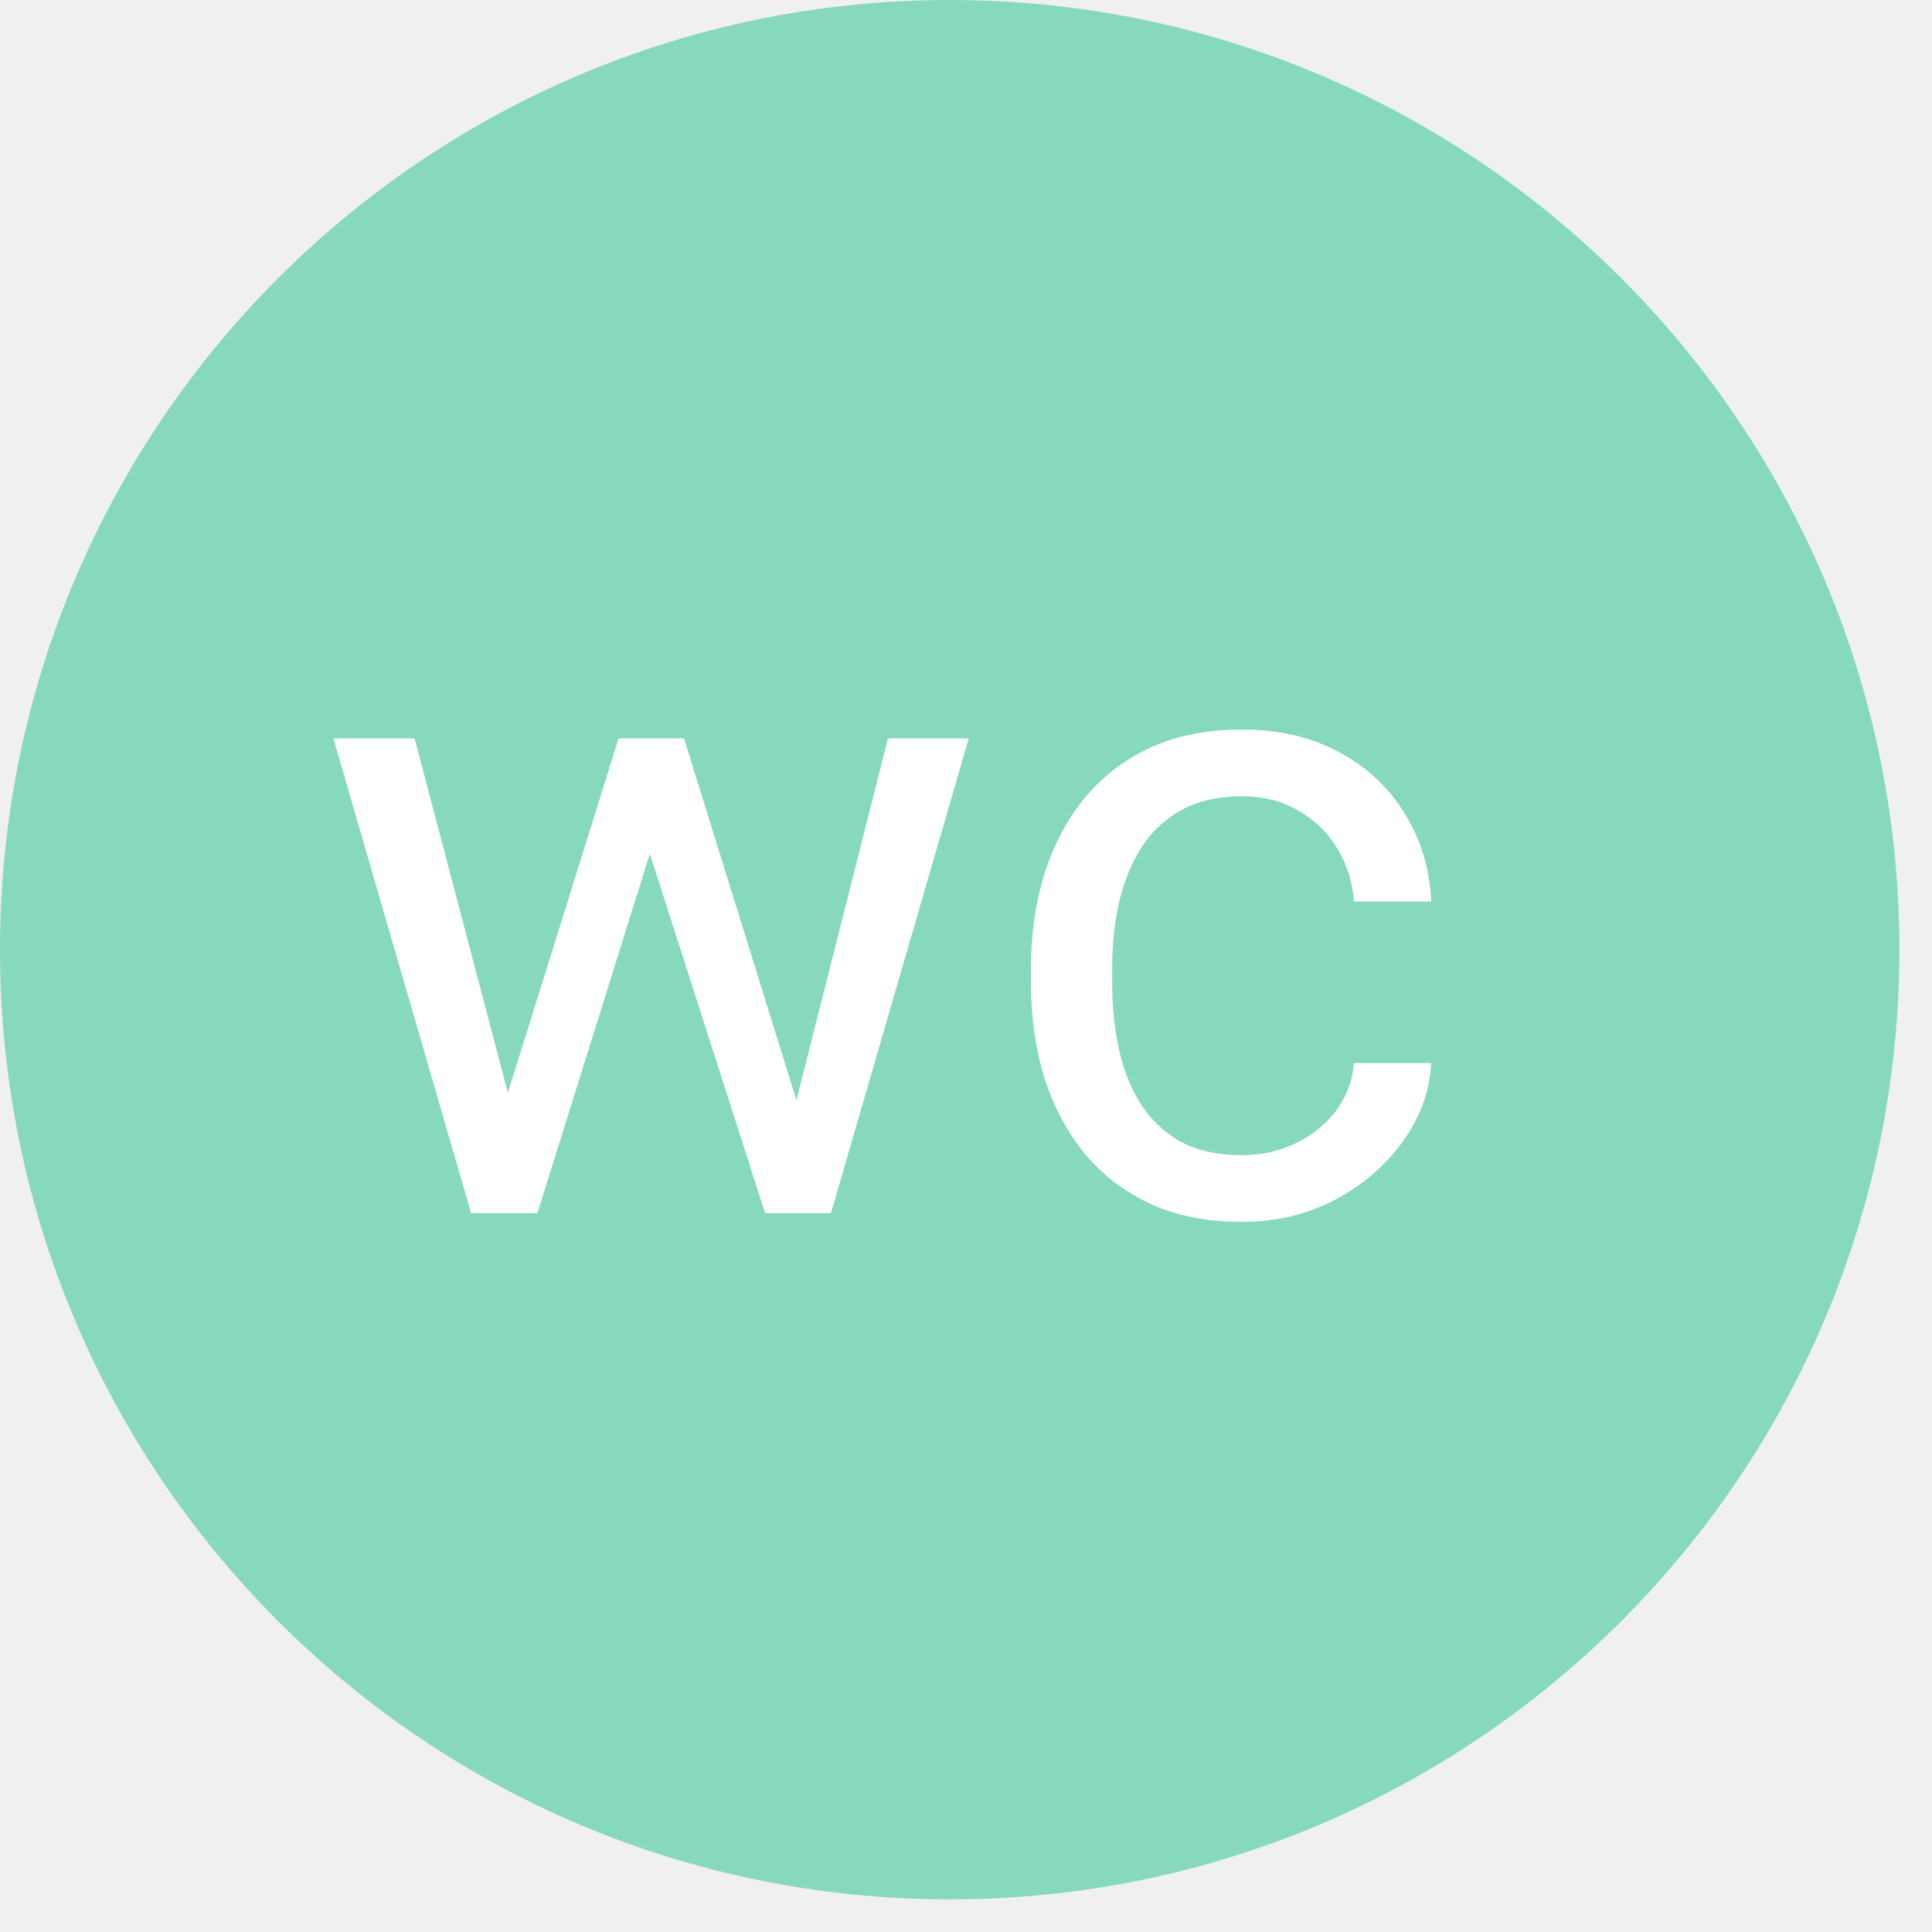
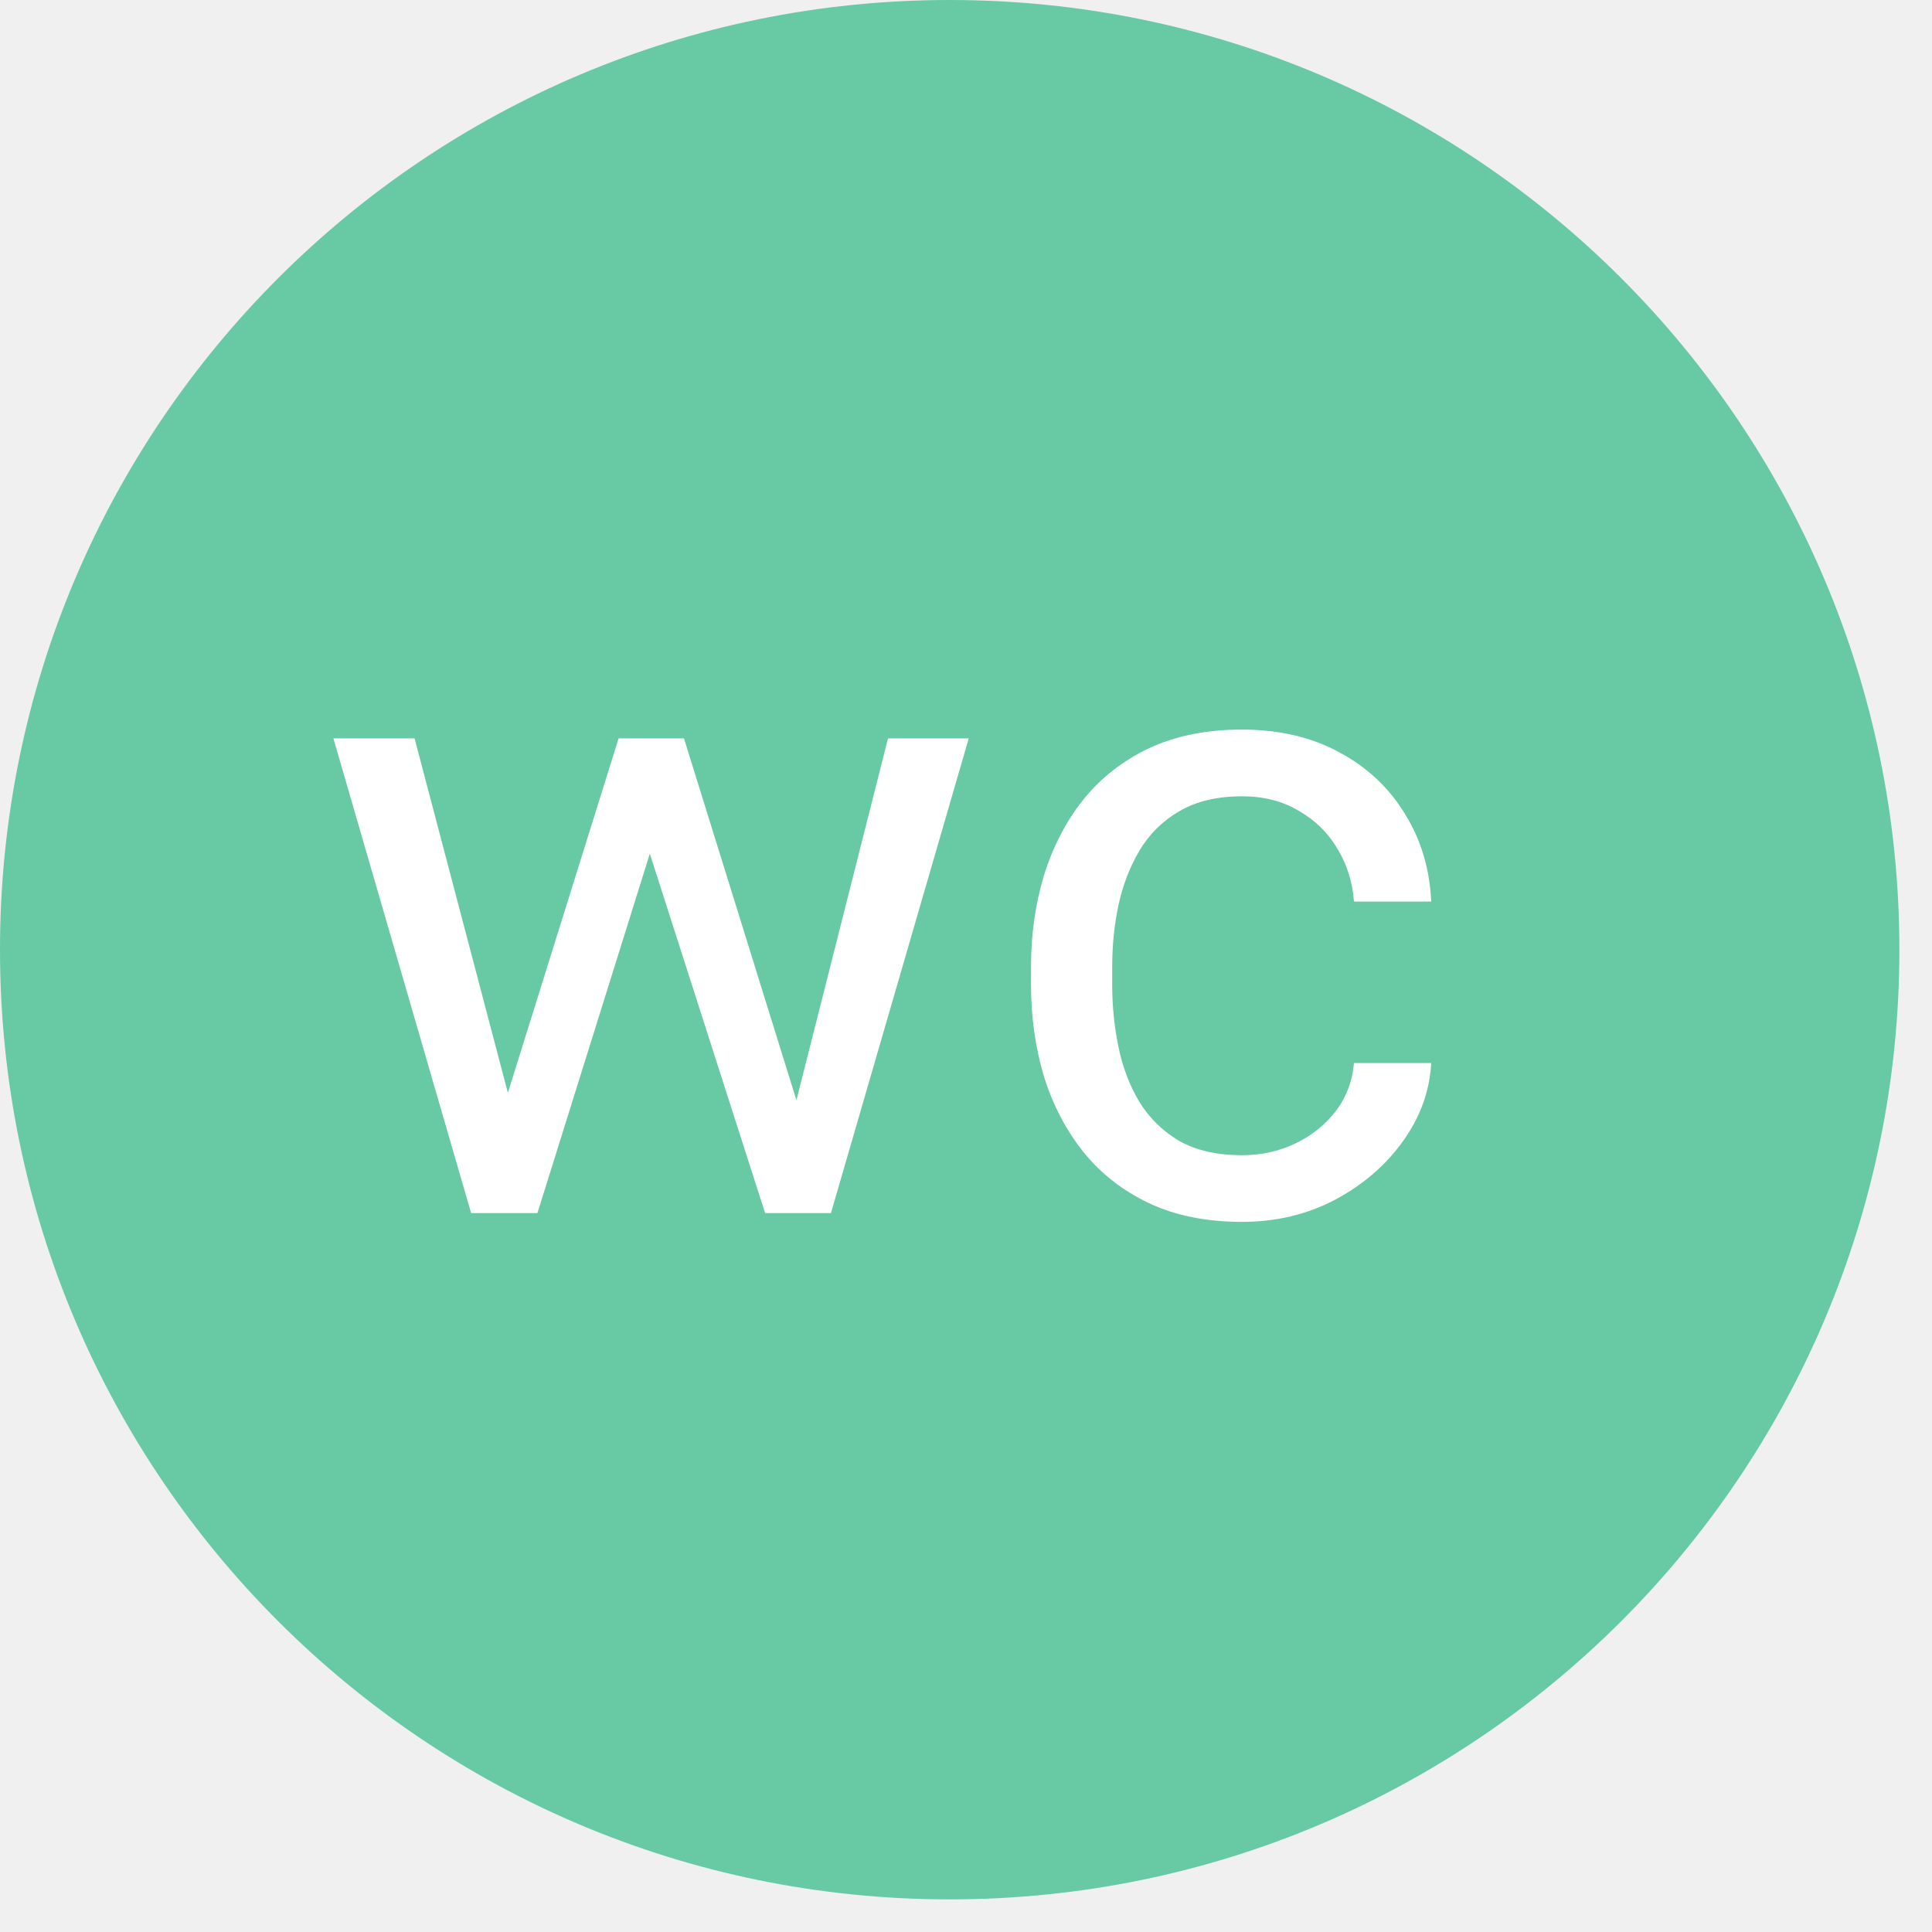
<svg xmlns="http://www.w3.org/2000/svg" width="43" height="43" viewBox="0 0 43 43" fill="none">
-   <circle cx="21.137" cy="21.137" r="21.137" fill="#87D9BB" />
+   <circle cx="21.137" cy="21.137" r="21.137" fill="#68C9A5" />
  <path d="M11.053 25.125L13.768 16.434H14.959L14.725 18.162L11.961 27H10.799L11.053 25.125ZM9.227 16.434L11.541 25.223L11.707 27H10.486L7.42 16.434H9.227ZM17.557 25.154L19.764 16.434H21.561L18.494 27H17.283L17.557 25.154ZM15.223 16.434L17.879 24.979L18.182 27H17.029L14.188 18.143L13.953 16.434H15.223ZM27.645 25.711C28.074 25.711 28.471 25.623 28.836 25.447C29.201 25.271 29.5 25.031 29.734 24.725C29.969 24.412 30.102 24.057 30.135 23.66H31.854C31.821 24.285 31.609 24.868 31.219 25.408C30.835 25.942 30.33 26.375 29.705 26.707C29.08 27.033 28.393 27.195 27.645 27.195C26.85 27.195 26.157 27.055 25.564 26.775C24.979 26.495 24.49 26.111 24.1 25.623C23.715 25.135 23.426 24.575 23.23 23.943C23.042 23.305 22.947 22.631 22.947 21.922V21.512C22.947 20.802 23.042 20.131 23.23 19.5C23.426 18.862 23.715 18.299 24.1 17.811C24.49 17.322 24.979 16.938 25.564 16.658C26.157 16.378 26.85 16.238 27.645 16.238C28.471 16.238 29.194 16.408 29.812 16.746C30.431 17.078 30.916 17.534 31.268 18.113C31.626 18.686 31.821 19.337 31.854 20.066H30.135C30.102 19.63 29.979 19.236 29.764 18.885C29.555 18.533 29.269 18.253 28.904 18.045C28.546 17.83 28.126 17.723 27.645 17.723C27.091 17.723 26.626 17.833 26.248 18.055C25.877 18.27 25.581 18.562 25.359 18.934C25.145 19.298 24.988 19.705 24.891 20.154C24.799 20.597 24.754 21.049 24.754 21.512V21.922C24.754 22.384 24.799 22.84 24.891 23.289C24.982 23.738 25.135 24.145 25.35 24.51C25.571 24.874 25.867 25.167 26.238 25.389C26.616 25.604 27.085 25.711 27.645 25.711Z" fill="white" />
</svg>
